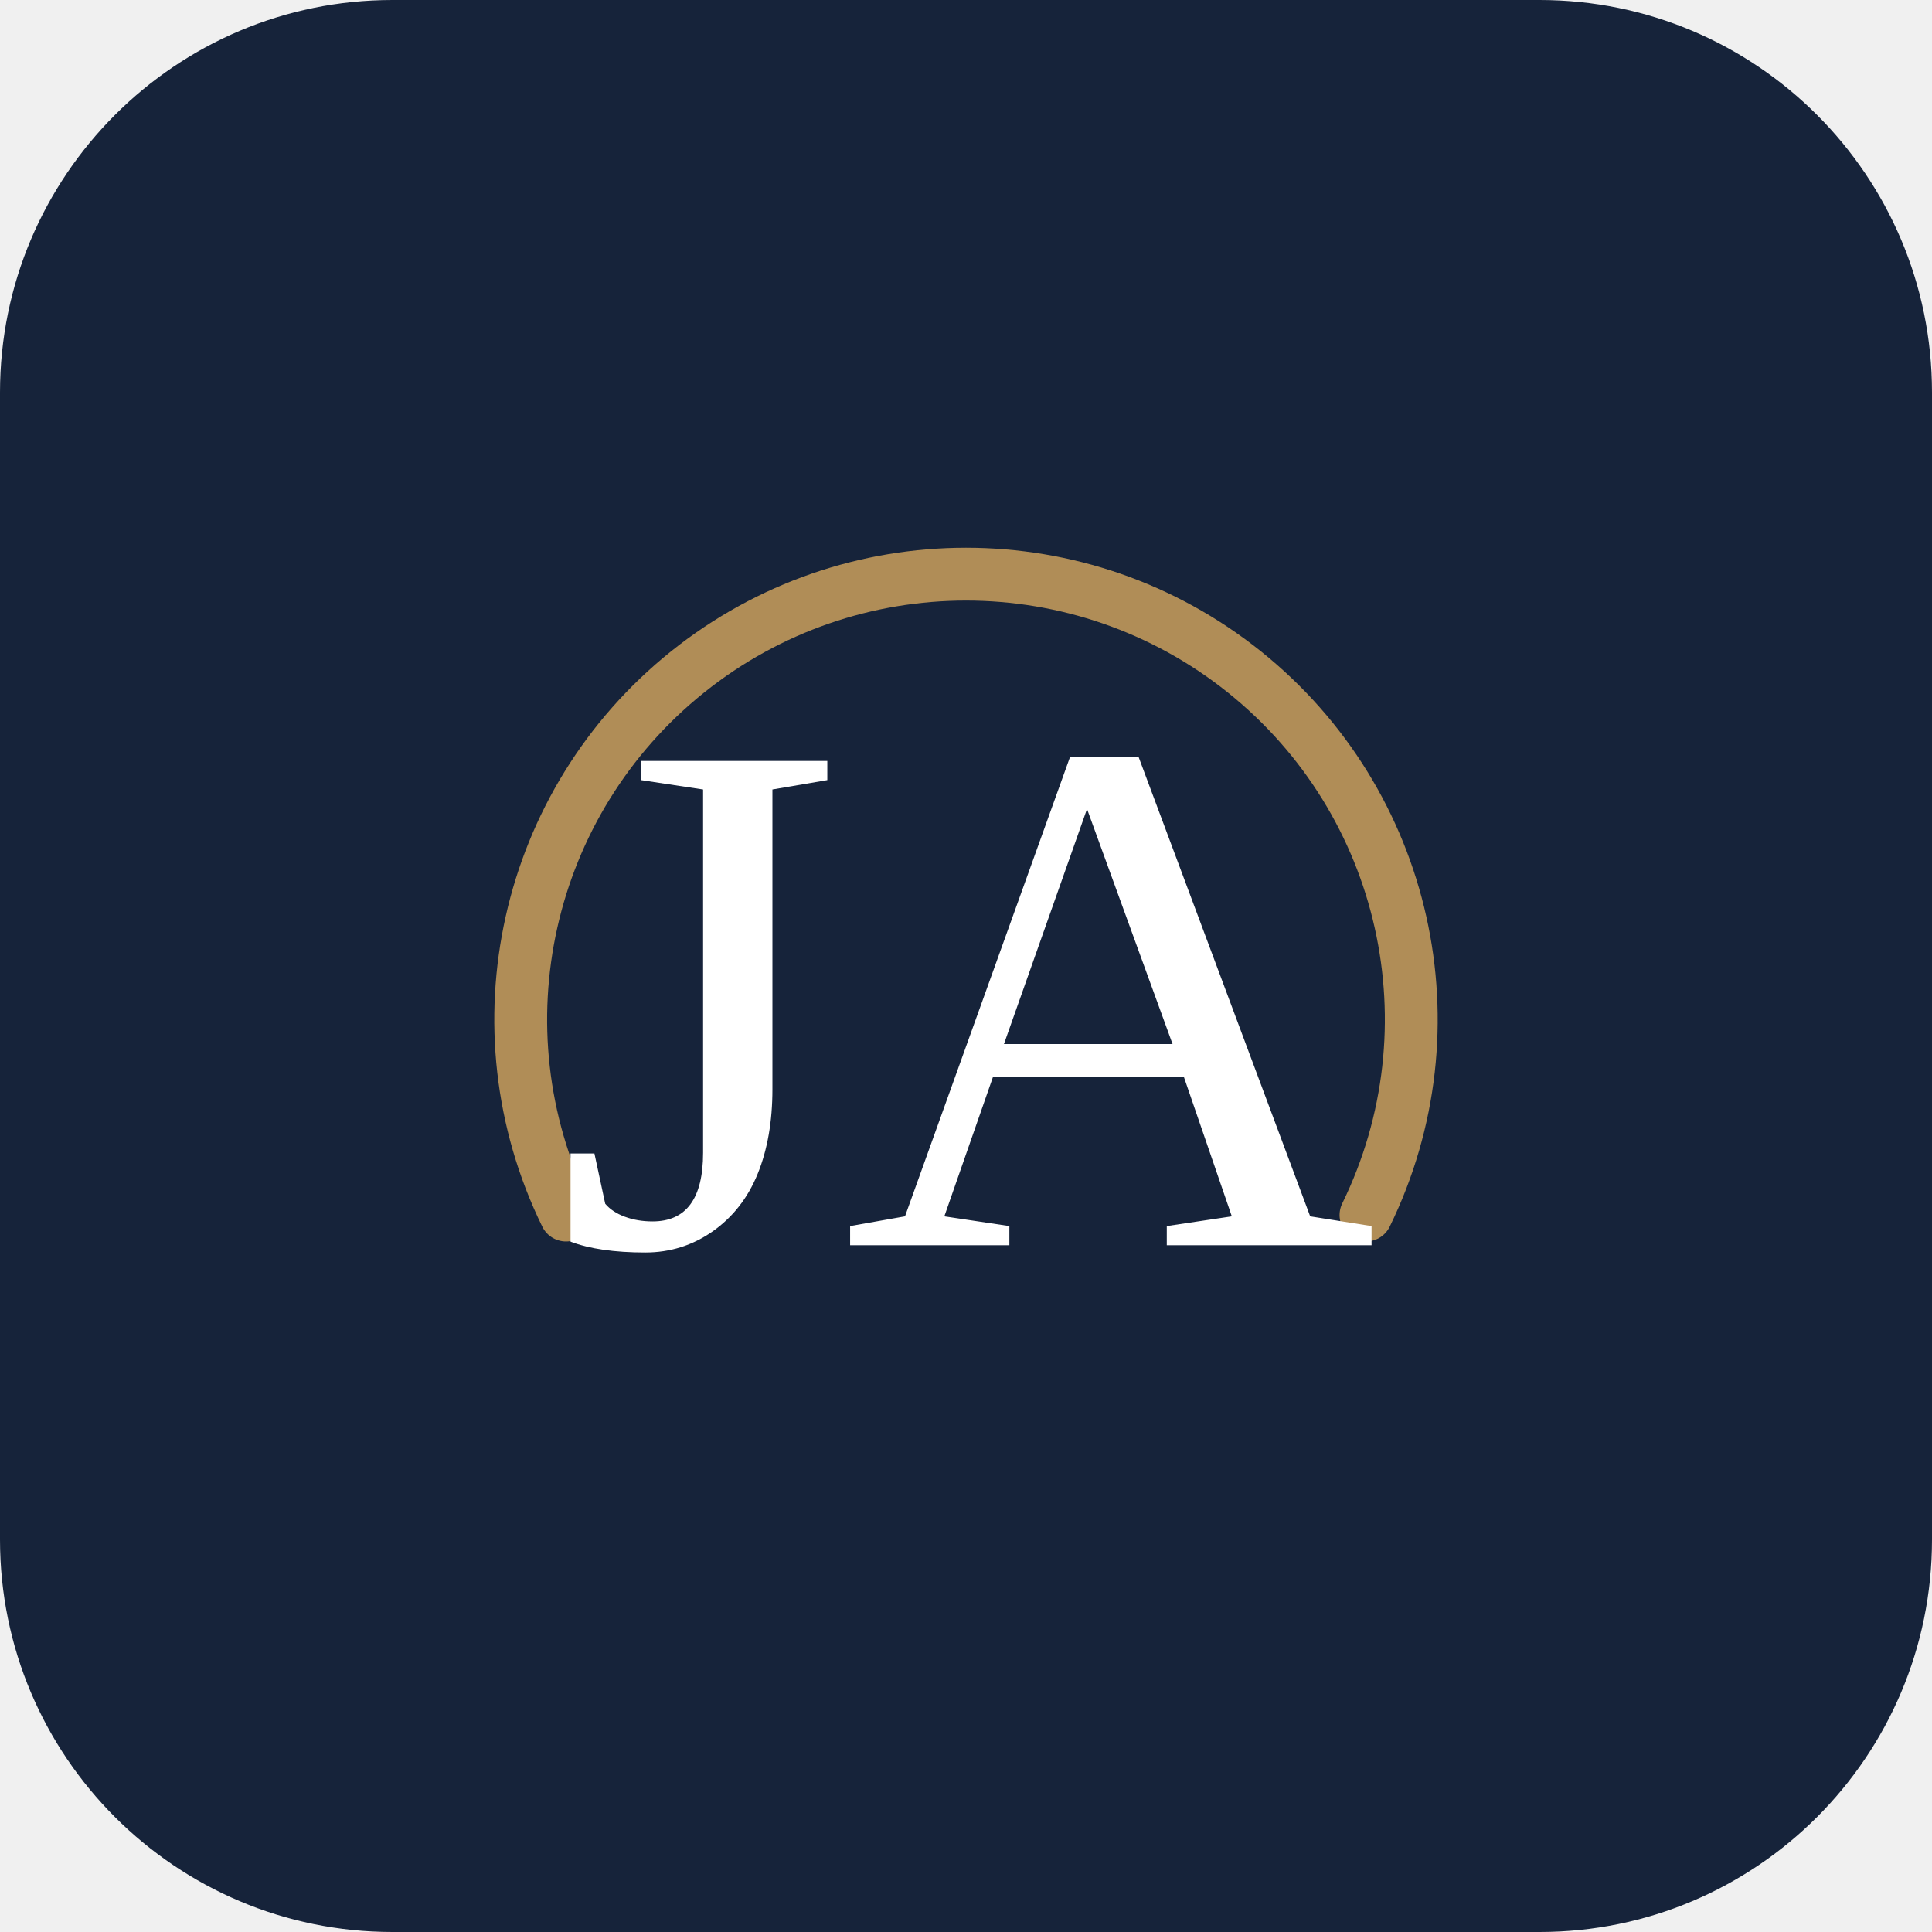
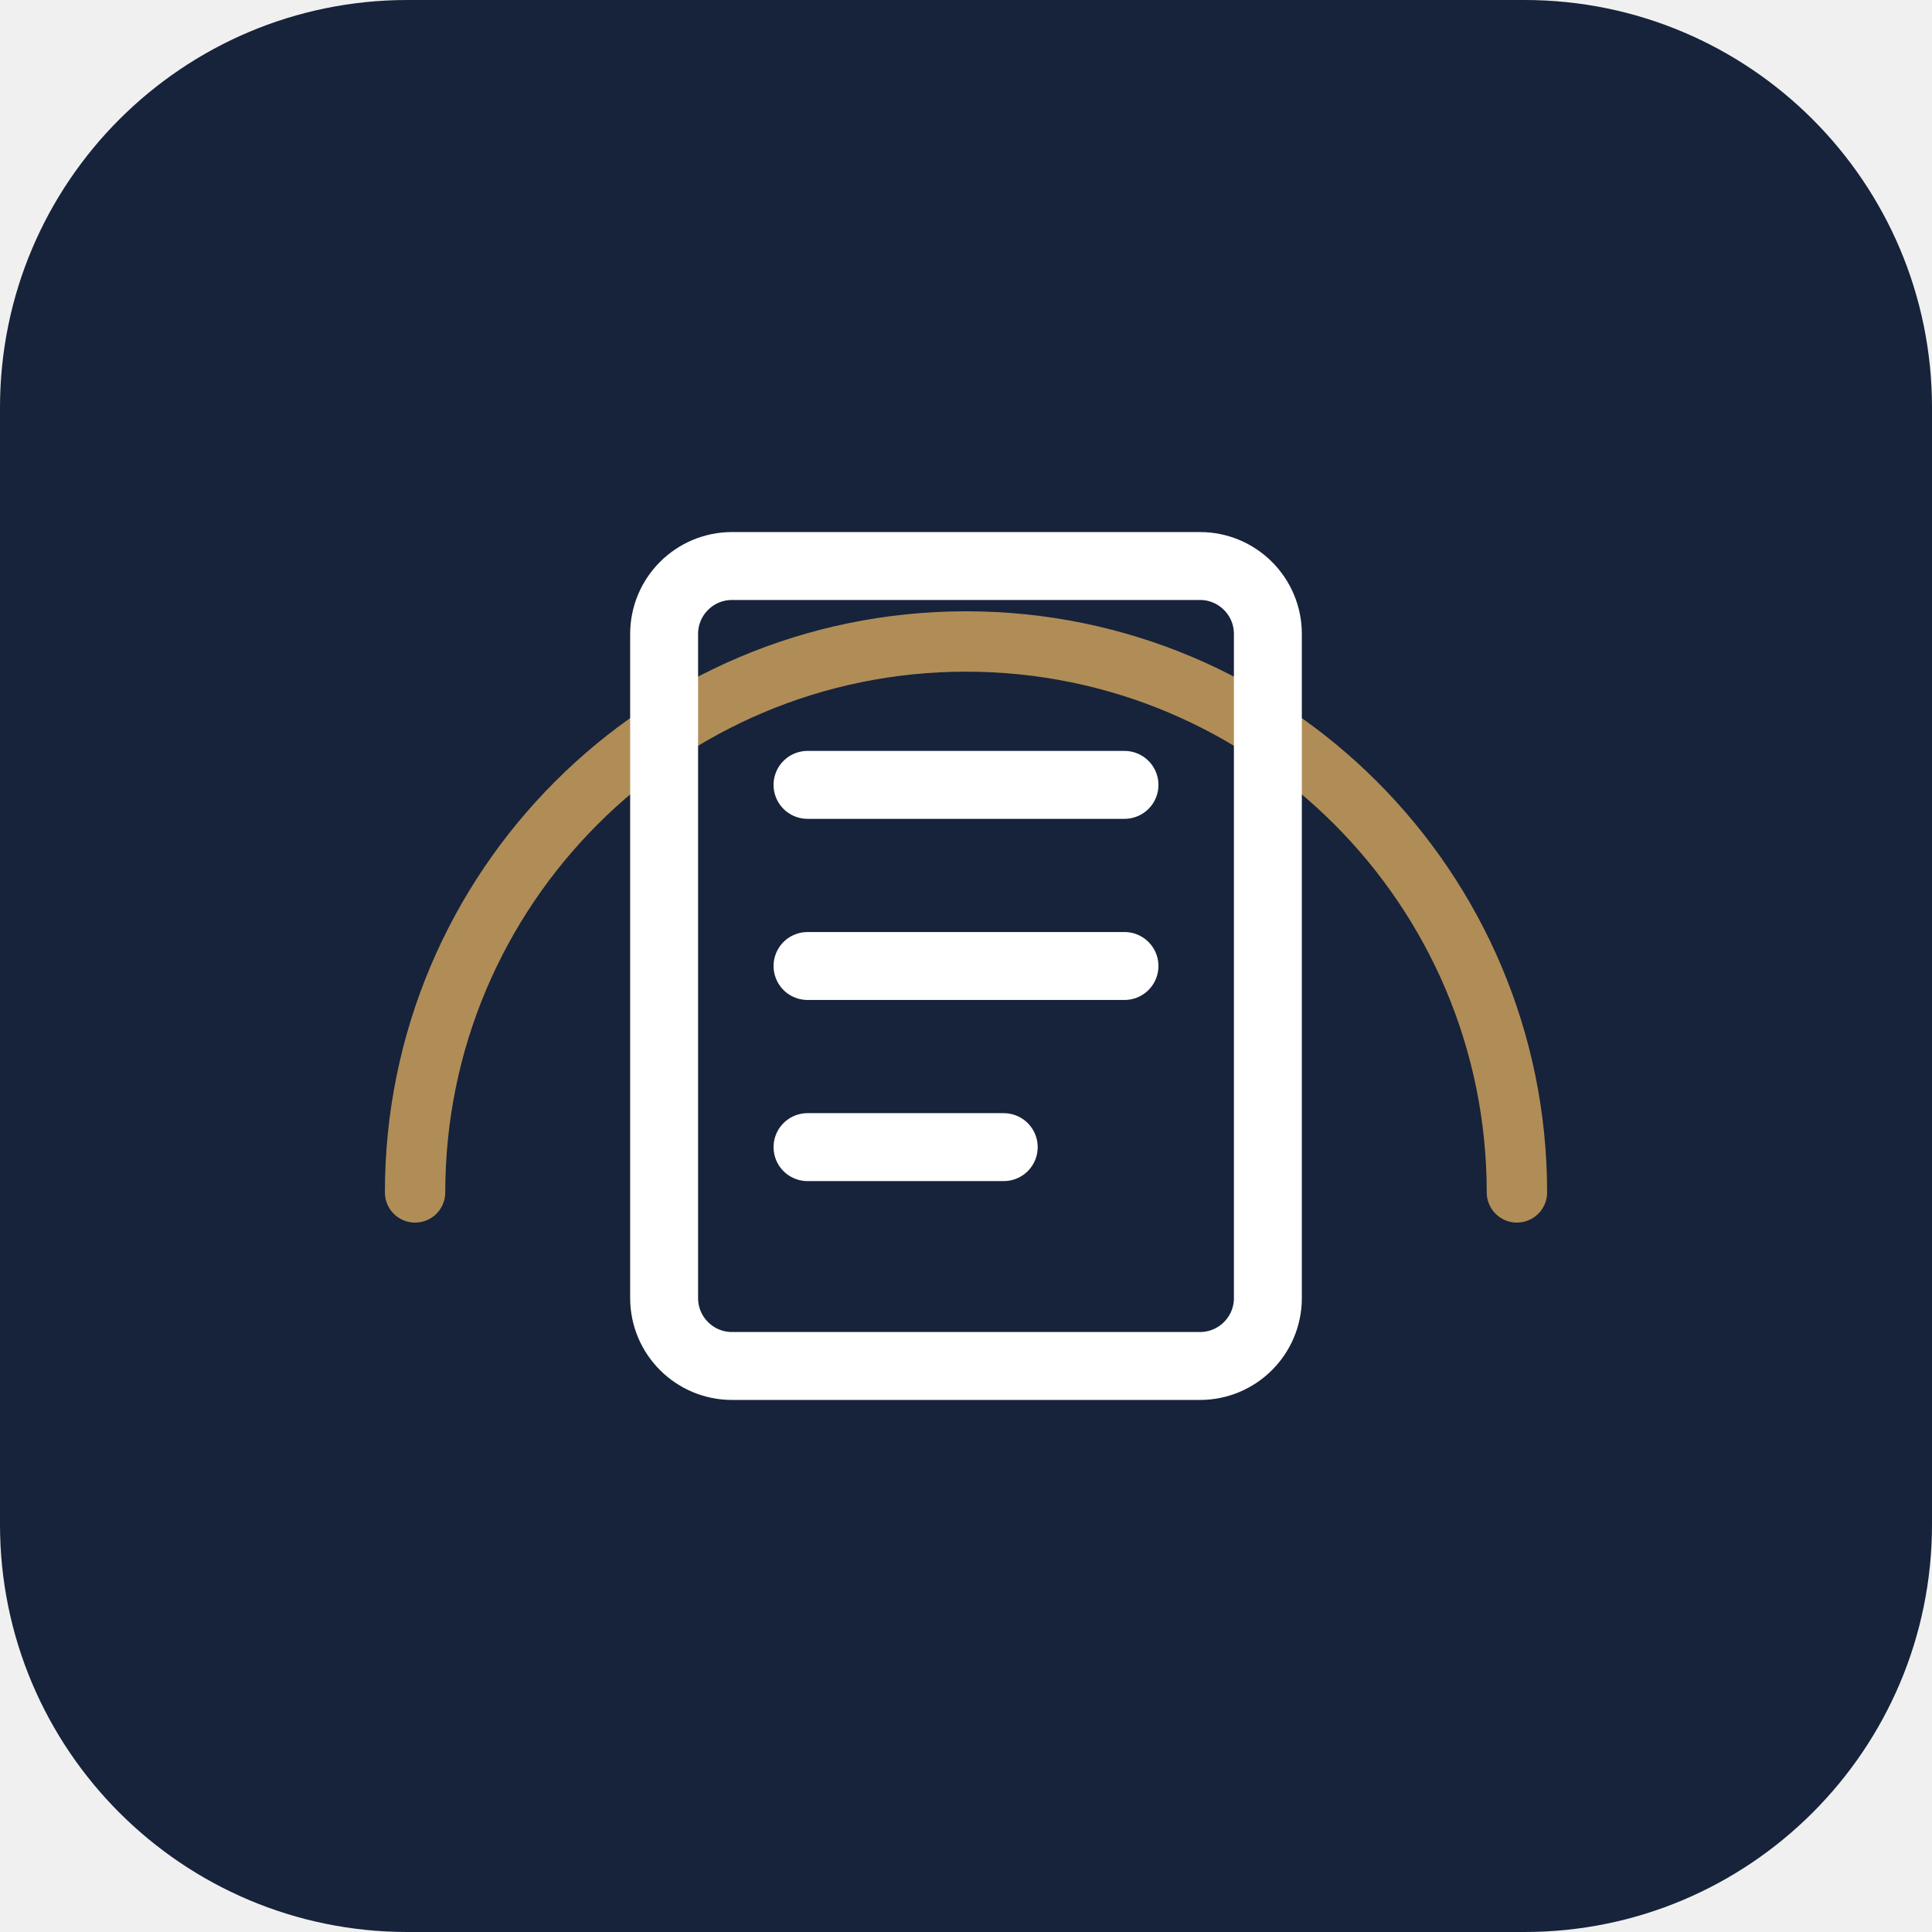
<svg xmlns="http://www.w3.org/2000/svg" viewBox="0 0 512 512" width="512" height="512">
-   <rect width="512" height="512" rx="104" fill="#16233A" />
-   <path d="M150 322a118 118 0 1 1 212 0" fill="none" stroke="#B08D57" stroke-width="14" stroke-linecap="round" />
-   <text x="256" y="330" text-anchor="middle" font-family="Georgia, 'Times New Roman', serif" font-size="196" fill="#FFFFFF">JA</text>
+   <rect width="512" height="512" rx="108" fill="#16233A" />
+   <path d="M110 316a146 146 0 1 1 292 0" fill="none" stroke="#B08D57" stroke-width="16" stroke-linecap="round" />
+   <rect x="176" y="150" width="160" height="212" rx="18" fill="none" stroke="#FFFFFF" stroke-width="18" />
+   <path d="M214 208h84M214 256h84M214 304h52" fill="none" stroke="#FFFFFF" stroke-width="18" stroke-linecap="round" />
</svg>
